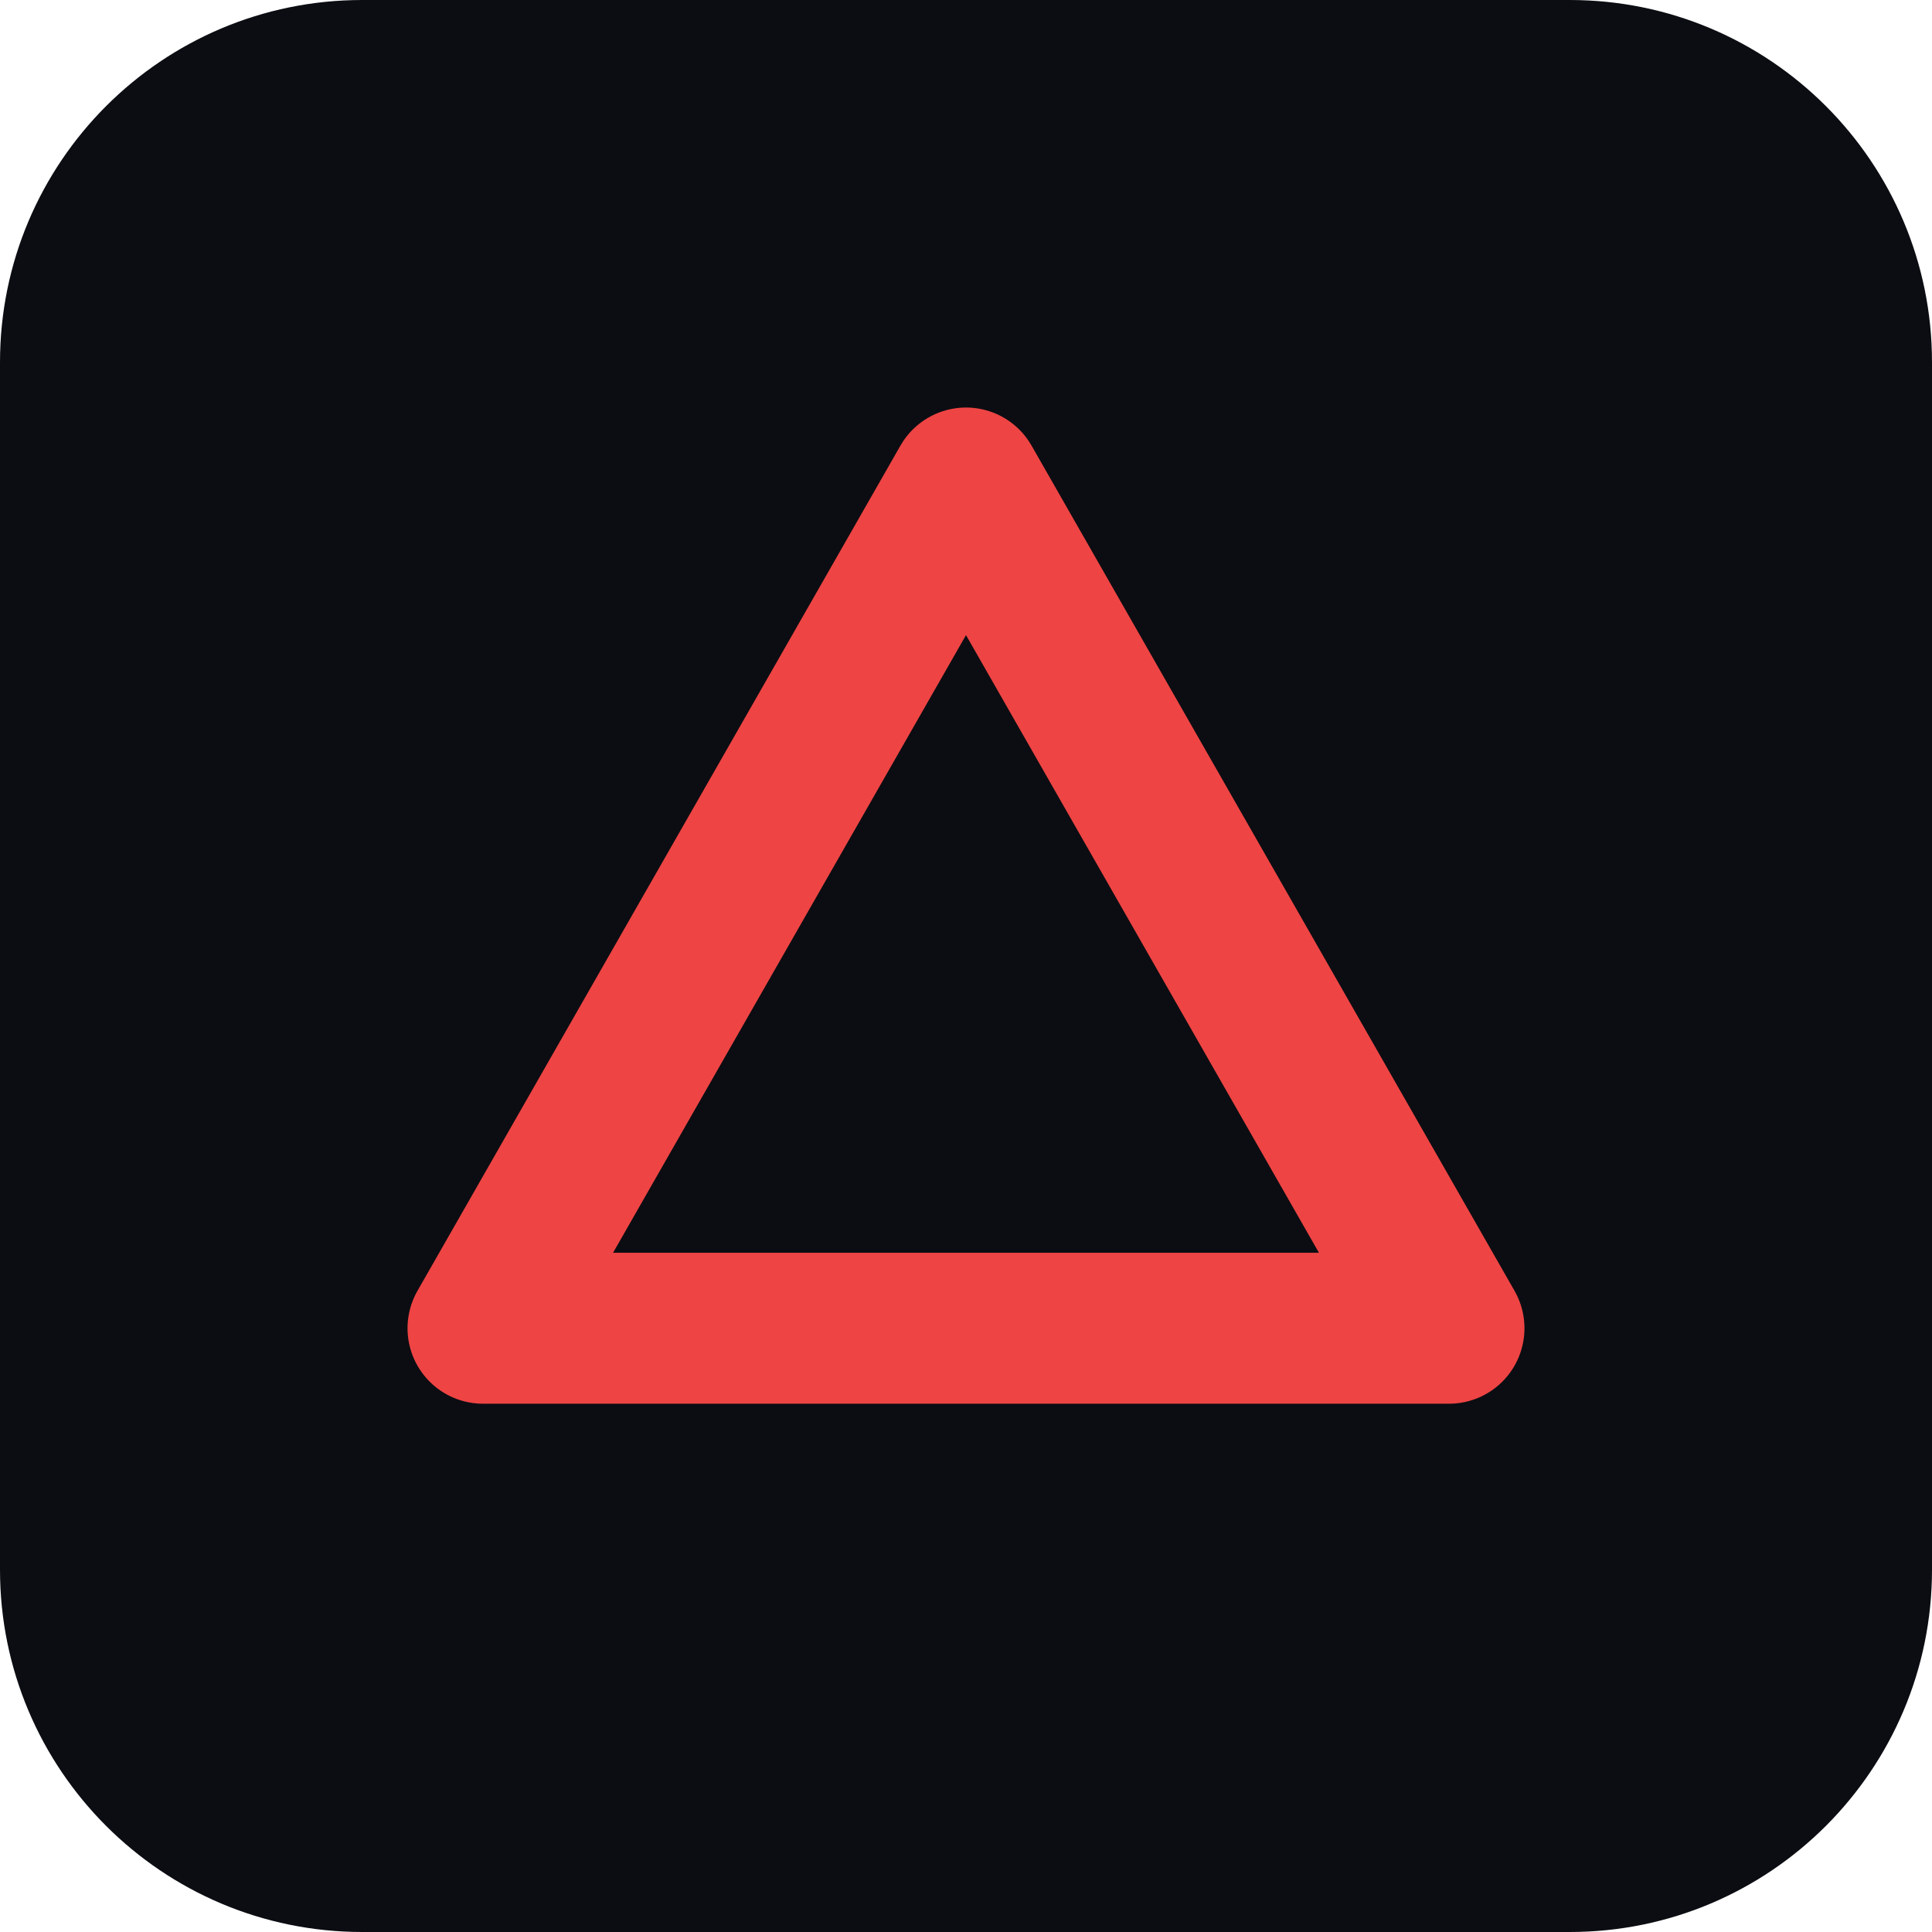
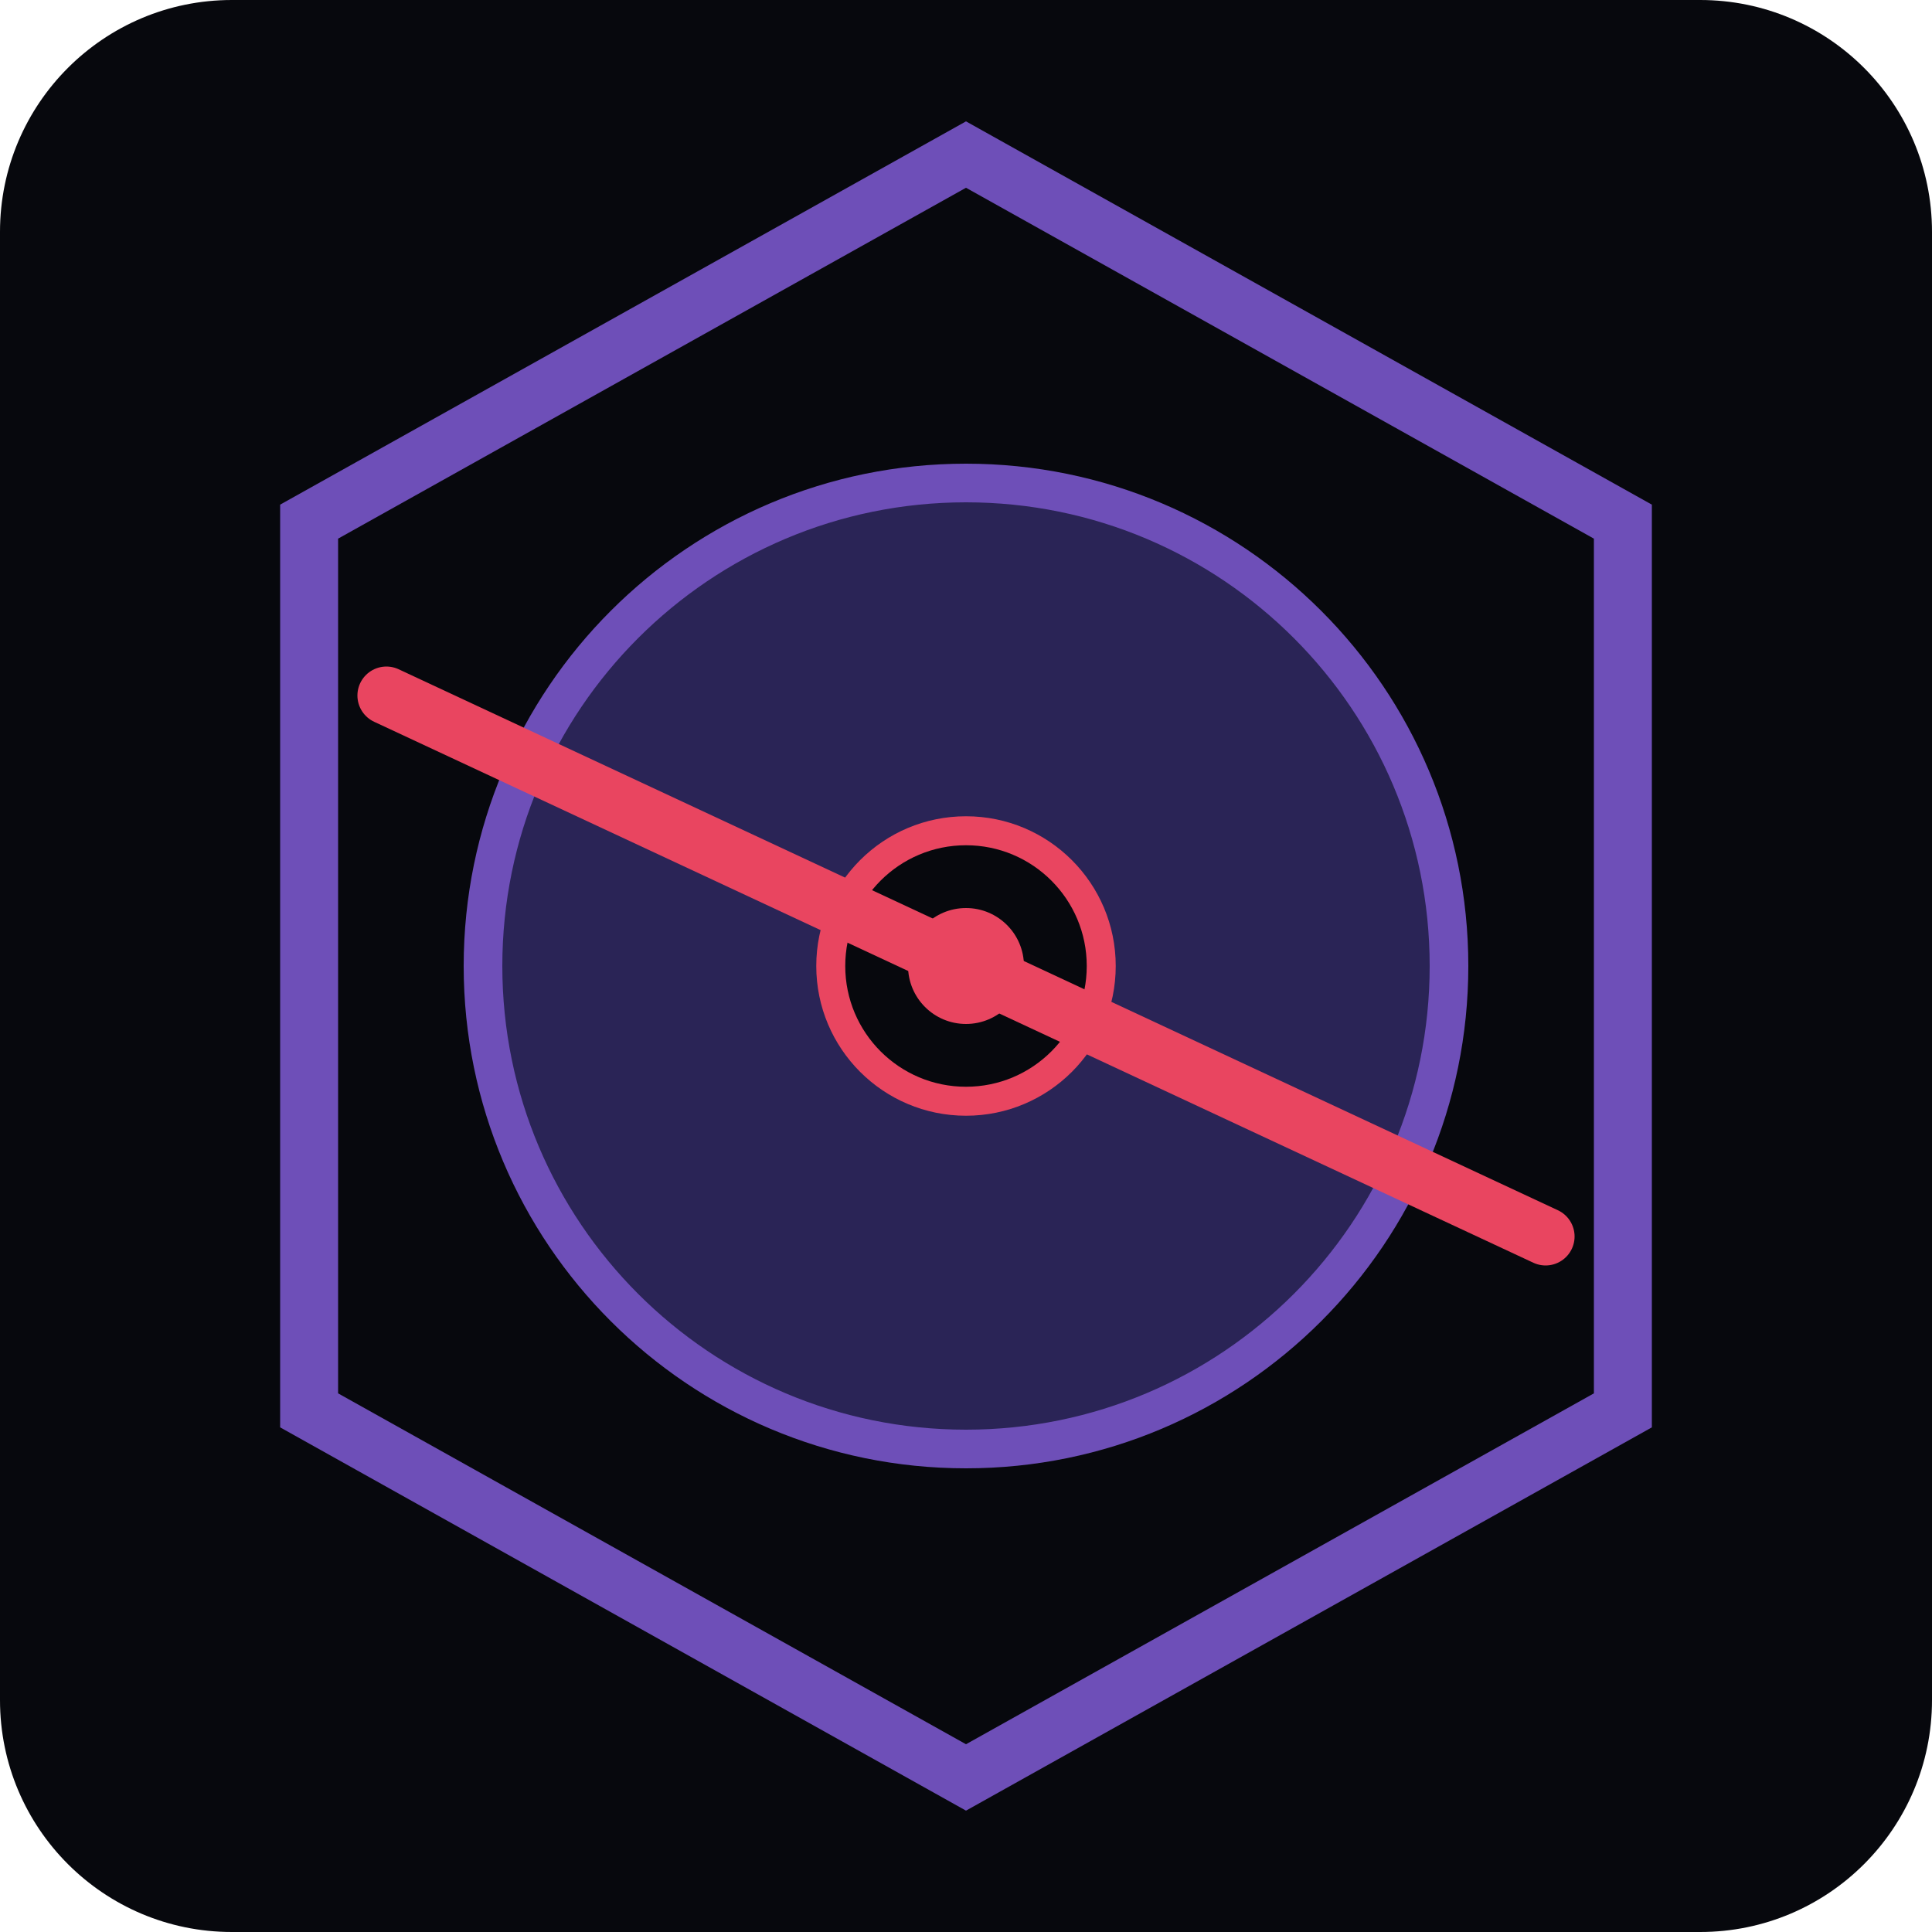
- <svg xmlns="http://www.w3.org/2000/svg" viewBox="0 0 32 32">
-   <rect width="32" height="32" rx="6" fill="#0b0d12" />
-   <path d="M8 22 L16 8 L24 22 Z" fill="none" stroke="#ef4444" stroke-width="2.5" stroke-linejoin="round" />
+ <svg xmlns="http://www.w3.org/2000/svg" viewBox="0 0 200 200">
+   <rect width="200" height="200" rx="24" fill="#07080d" />
+   <polygon points="100,16 168,54 168,146 100,184 32,146 32,54" fill="none" stroke="#6E4FB8" stroke-width="6" />
+   <circle cx="100" cy="100" r="50" fill="#2A2456" stroke="#6E4FB8" stroke-width="4" />
+   <circle cx="100" cy="100" r="14" fill="#07080d" stroke="#E94560" stroke-width="3" />
+   <circle cx="100" cy="100" r="6" fill="#E94560" />
+   <line x1="40" y1="72" x2="160" y2="128" stroke="#E94560" stroke-width="6" stroke-linecap="round" />
</svg>
